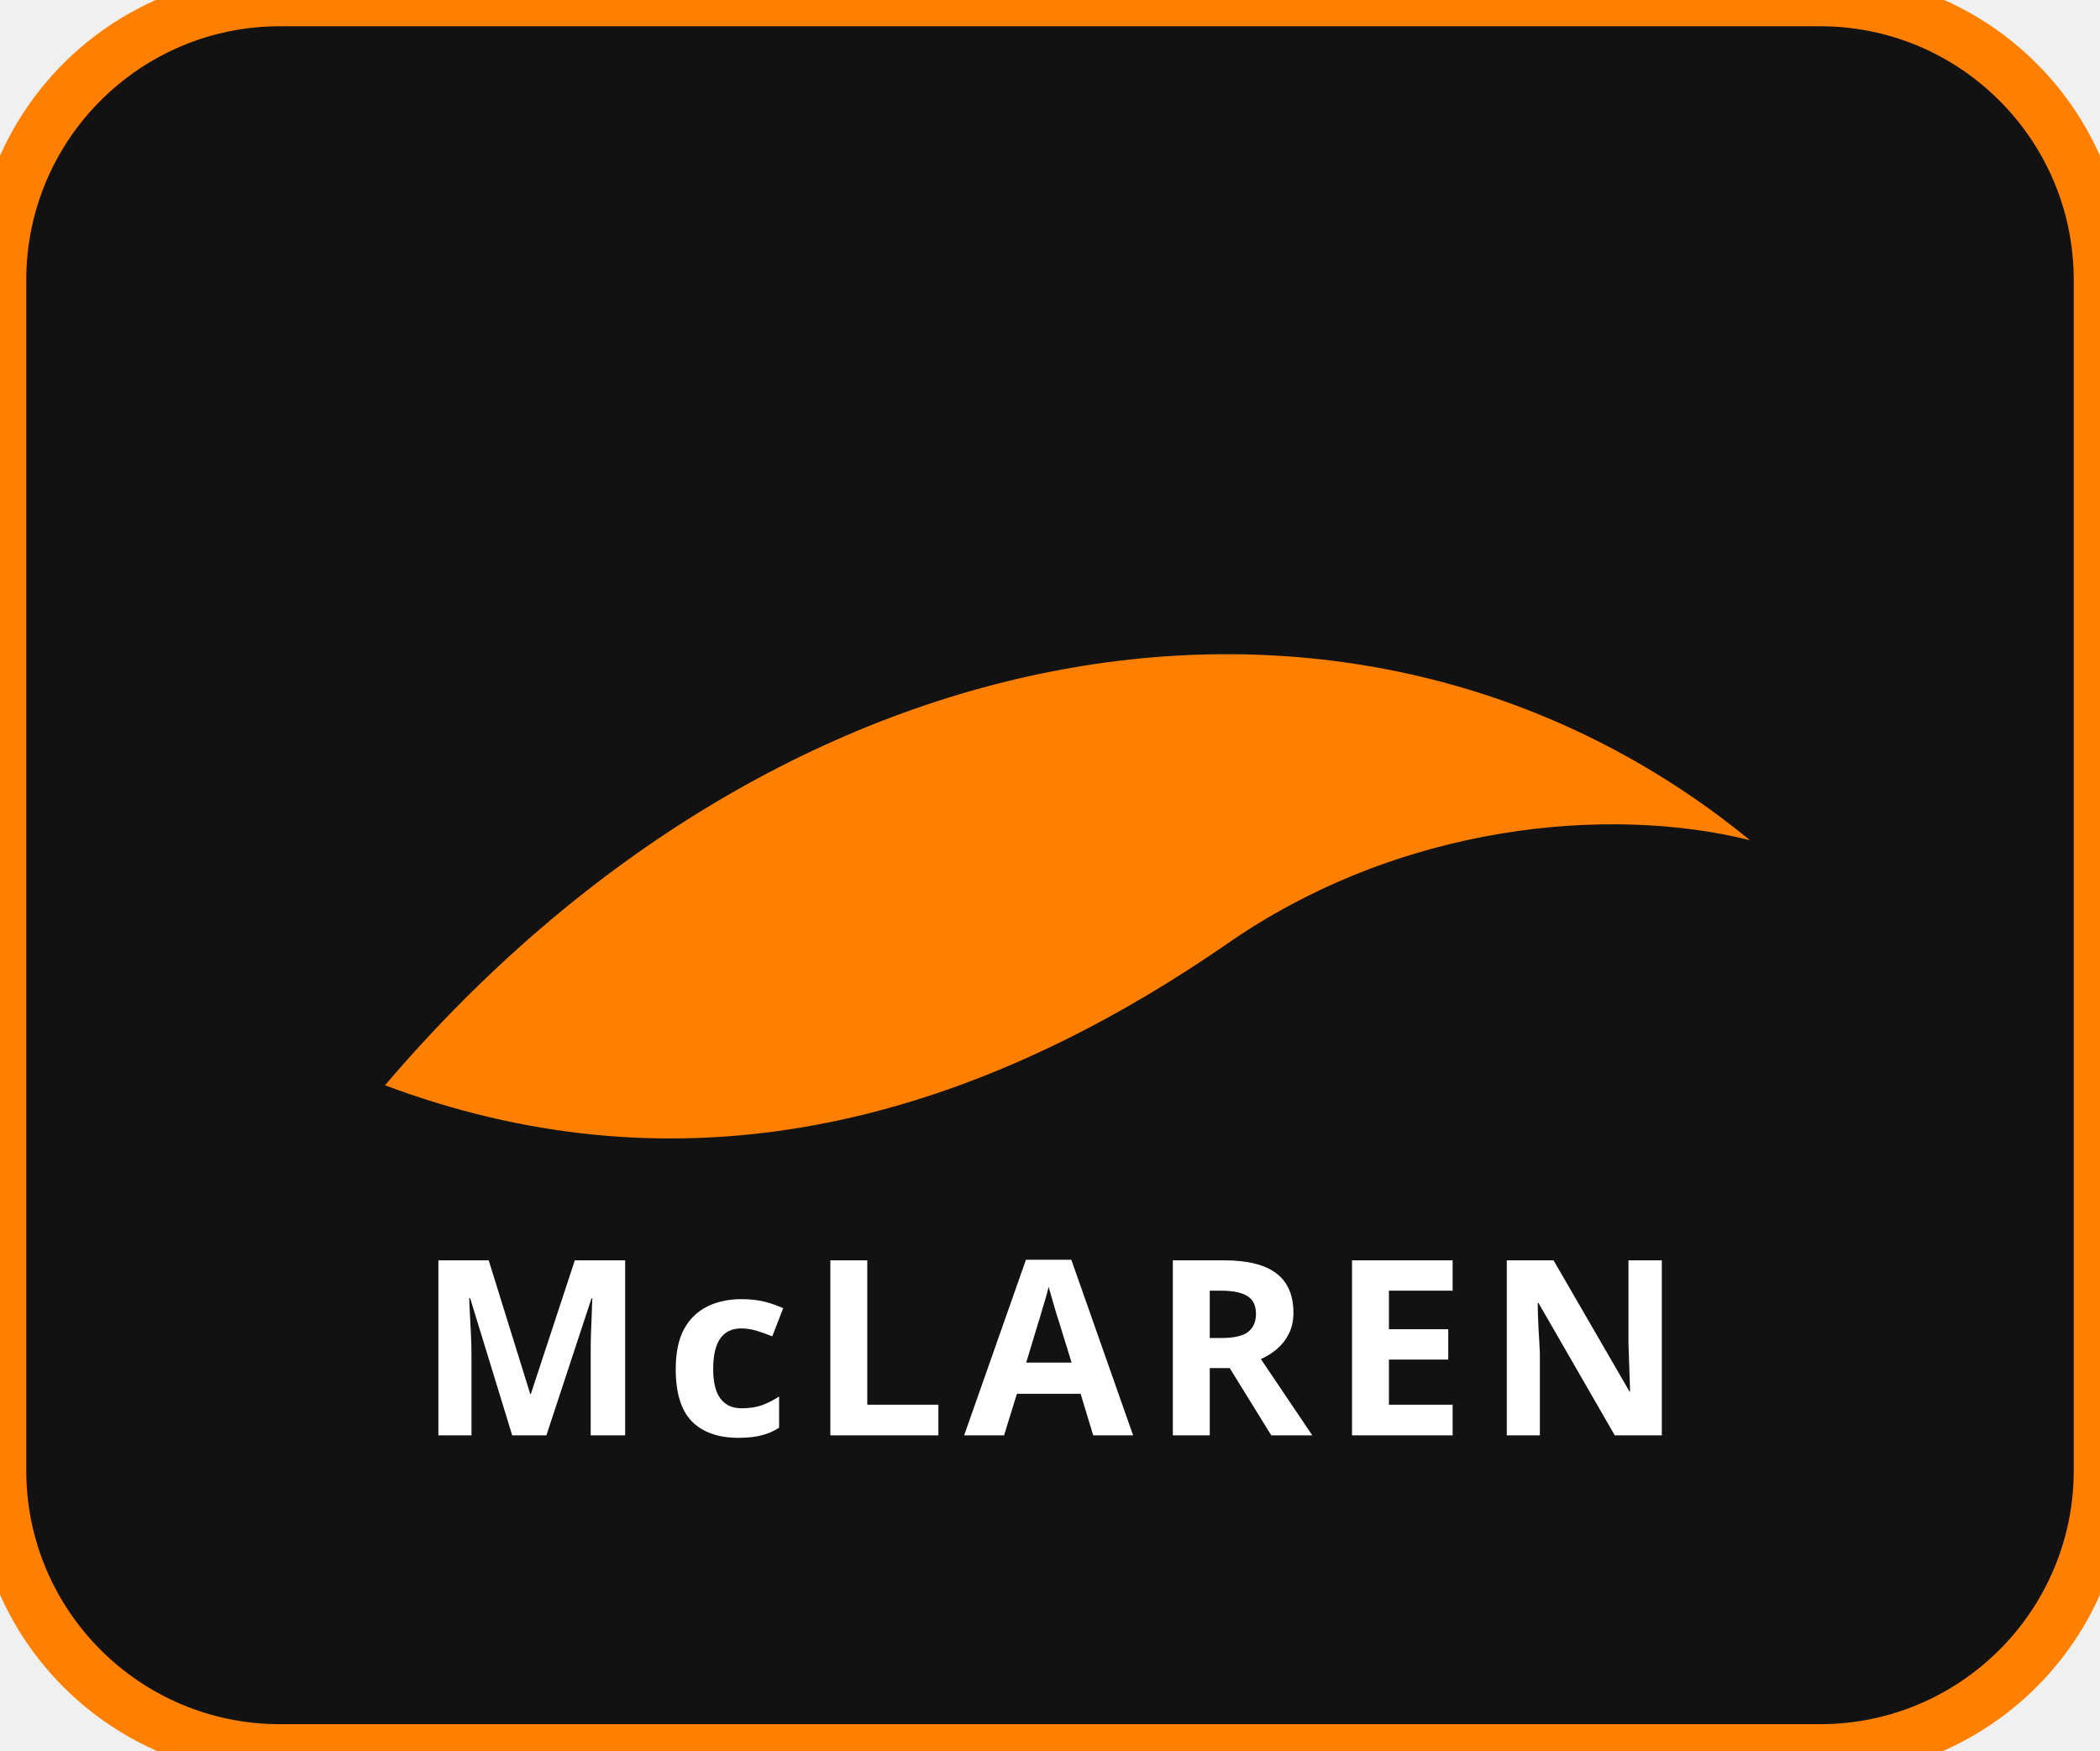
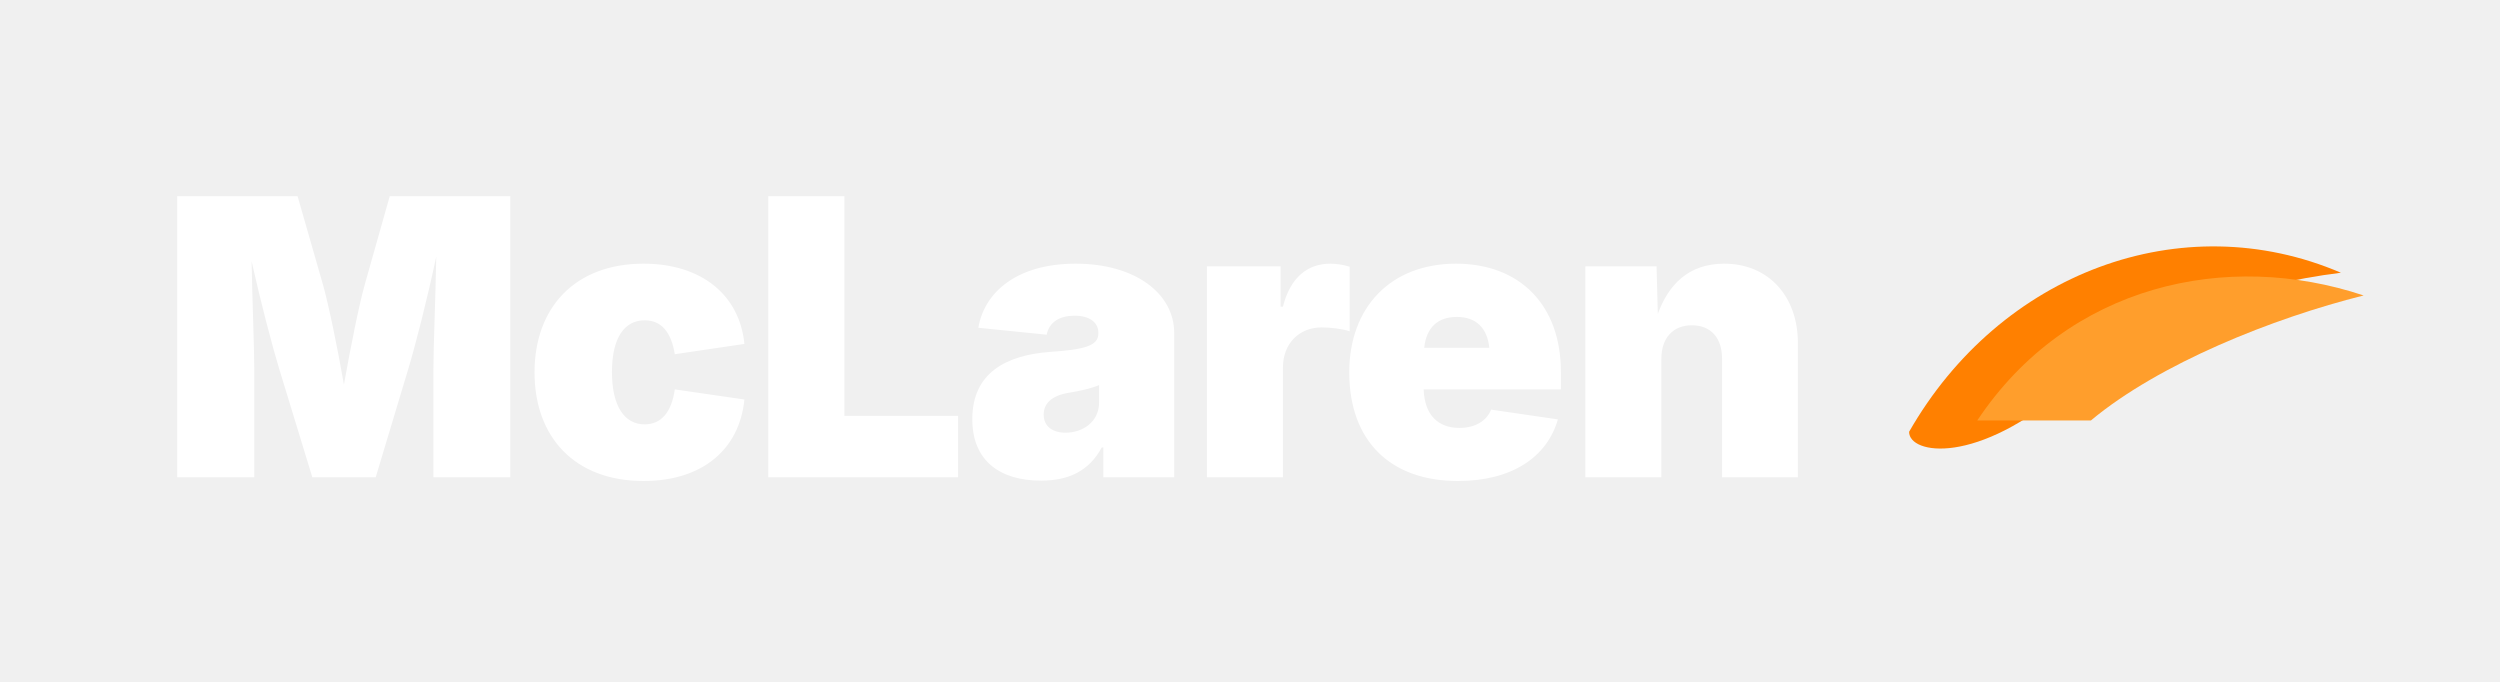
- <svg xmlns="http://www.w3.org/2000/svg" viewBox="0 0 120 100" fill="none">
-   <rect width="120" height="100" rx="16" fill="#121212" stroke="#FF8000" stroke-width="3" />
-   <path d="M22 62 C45 35 78 30 100 48 C92 46 80 47 70 54 C54 65 38 68 22 62 Z" fill="#FF8000" />
-   <text x="60" y="82" fill="#FFFFFF" font-family="'Titillium Web', sans-serif" font-weight="900" font-size="14" text-anchor="middle" letter-spacing="1">McLAREN</text>
+ <svg xmlns="http://www.w3.org/2000/svg" viewBox="0 0 220 60" fill="none">
+   <text x="14" y="42" fill="#FFFFFF" font-family="'Titillium Web', -apple-system, sans-serif" font-weight="900" font-size="34" letter-spacing="-0.5">McLaren</text>
+   <path d="M168 38 C176 24 192 18 206 24 C198 25 188 28 182 34 C174 41 168 40 168 38 Z" fill="#FF8000" />
+   <path d="M174 37 C182 25 196 22 208 26 C200 28 190 32 184 37 Z" fill="#FF9E2C" />
</svg>
